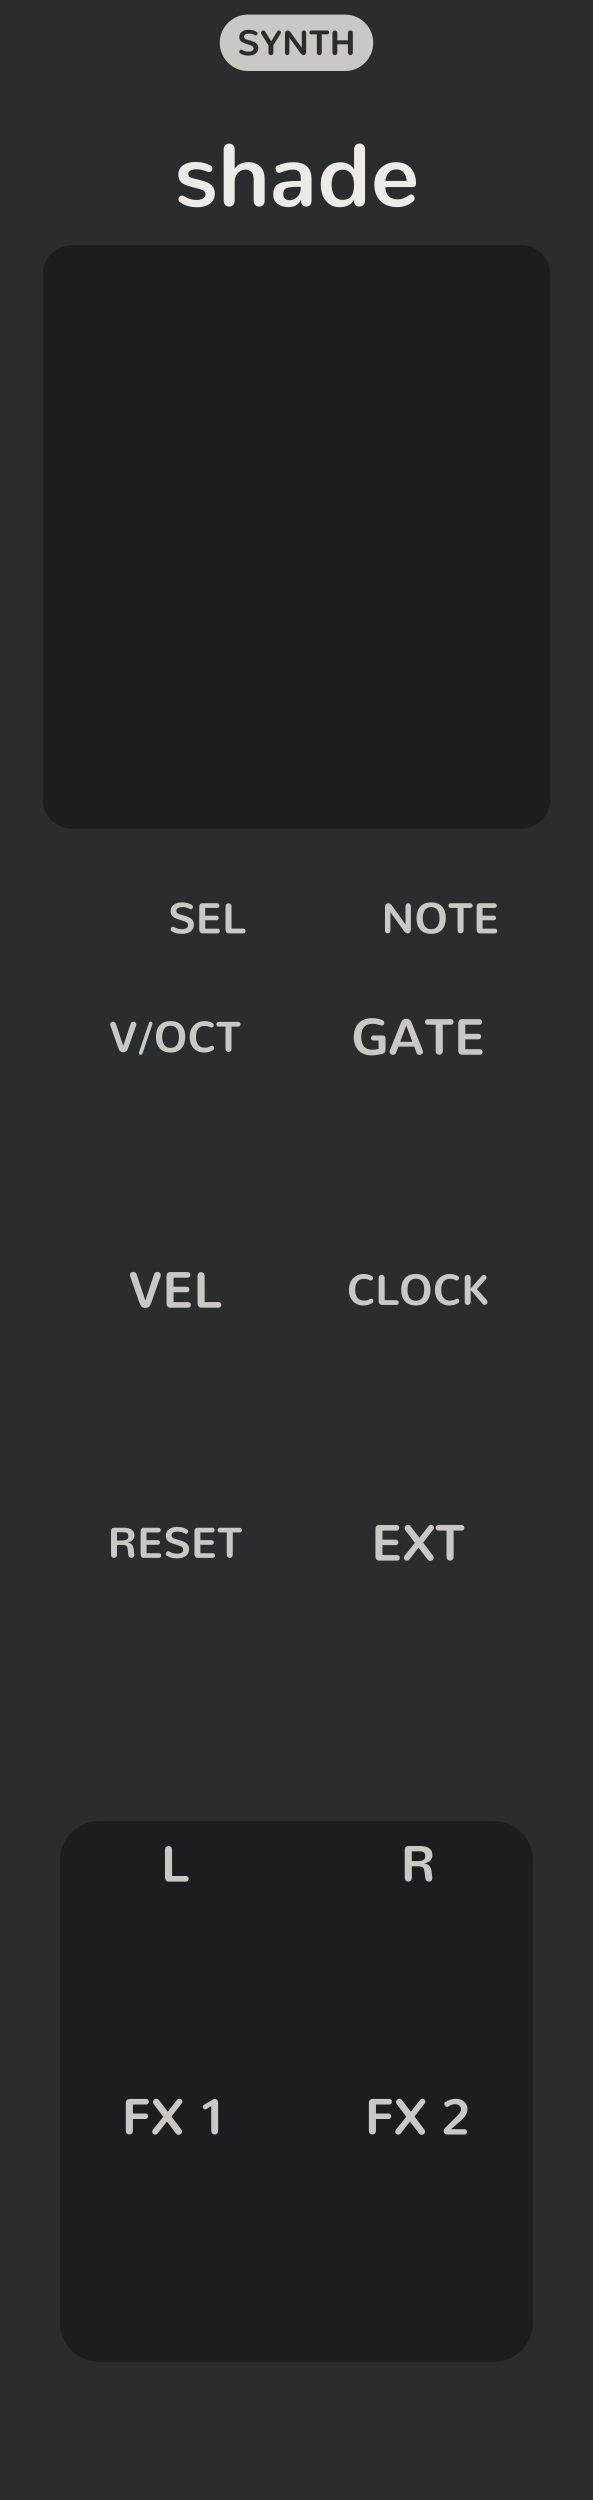
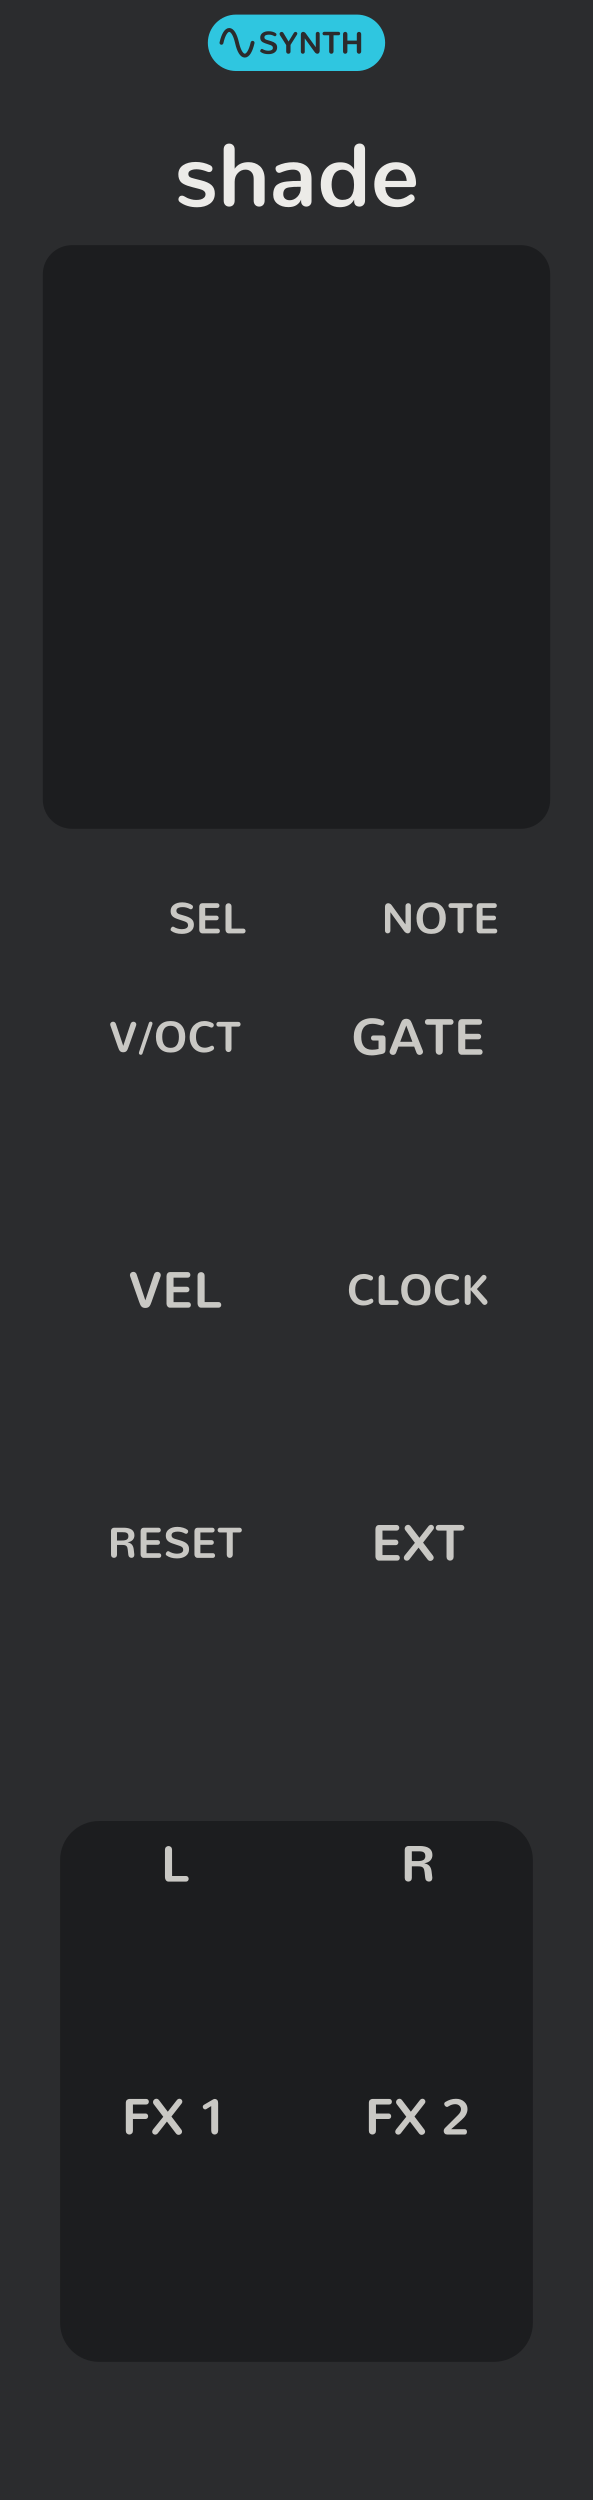
<svg xmlns="http://www.w3.org/2000/svg" width="30.48mm" height="128.5mm" viewBox="0 0 30.48 128.5">
  <g id="artwork">
    <rect x="0" y="0" width="30.48" height="128.5" rx="0" fill="#2B2C2E" />
-     <rect x="11.295" y="0.75" width="7.89" height="2.9" rx="1.45" fill="#C9C8C4" />
-     <path d="M12.773 2.857Q13.004 2.857 13.14 2.753Q13.277 2.65 13.277 2.472Q13.277 2.396 13.254 2.338Q13.231 2.279 13.183 2.236Q13.135 2.193 13.075 2.163Q13.015 2.133 12.927 2.105Q12.923 2.103 12.799 2.067Q12.675 2.031 12.671 2.029Q12.605 2.008 12.573 1.973Q12.54 1.938 12.54 1.883Q12.54 1.84 12.562 1.809Q12.583 1.778 12.62 1.761Q12.658 1.745 12.703 1.737Q12.747 1.73 12.801 1.73Q12.966 1.73 13.107 1.811Q13.13 1.823 13.15 1.823Q13.186 1.823 13.213 1.791Q13.239 1.759 13.239 1.719Q13.239 1.681 13.212 1.656Q13.149 1.601 13.03 1.566Q12.911 1.53 12.786 1.53Q12.57 1.53 12.435 1.629Q12.299 1.727 12.299 1.895Q12.299 2.025 12.365 2.101Q12.431 2.177 12.582 2.229L12.872 2.326Q12.954 2.352 12.992 2.39Q13.031 2.428 13.031 2.494Q13.031 2.575 12.959 2.617Q12.888 2.658 12.772 2.658Q12.592 2.658 12.428 2.559Q12.413 2.551 12.397 2.551Q12.359 2.551 12.328 2.592Q12.297 2.634 12.297 2.677Q12.297 2.71 12.317 2.725Q12.487 2.857 12.773 2.857ZM13.8 2.705Q13.8 2.766 13.837 2.8Q13.875 2.834 13.926 2.834Q13.978 2.834 14.015 2.8Q14.052 2.766 14.052 2.705V2.321L14.424 1.729Q14.443 1.696 14.443 1.667Q14.443 1.625 14.412 1.597Q14.38 1.569 14.339 1.569Q14.275 1.569 14.24 1.63L13.939 2.127L13.649 1.644Q13.607 1.569 13.537 1.569Q13.489 1.569 13.452 1.604Q13.416 1.639 13.416 1.688Q13.416 1.72 13.433 1.75L13.8 2.329ZM14.761 2.834Q14.806 2.834 14.841 2.803Q14.875 2.772 14.875 2.723V1.944L15.449 2.739Q15.478 2.78 15.522 2.807Q15.566 2.834 15.603 2.834Q15.663 2.834 15.7 2.786Q15.737 2.738 15.737 2.662V1.677Q15.737 1.627 15.703 1.596Q15.669 1.565 15.625 1.565Q15.579 1.565 15.545 1.597Q15.511 1.628 15.511 1.677V2.456L14.933 1.655Q14.906 1.614 14.863 1.59Q14.82 1.566 14.781 1.566Q14.725 1.566 14.686 1.607Q14.648 1.648 14.648 1.718V2.723Q14.648 2.773 14.682 2.803Q14.716 2.834 14.761 2.834ZM16.411 2.835Q16.463 2.835 16.5 2.798Q16.538 2.762 16.538 2.703V1.766H16.823Q16.867 1.766 16.894 1.736Q16.92 1.706 16.92 1.666Q16.92 1.626 16.893 1.596Q16.866 1.565 16.823 1.565H15.999Q15.955 1.565 15.928 1.596Q15.901 1.626 15.901 1.667Q15.901 1.707 15.928 1.736Q15.954 1.766 15.999 1.766H16.285V2.703Q16.285 2.762 16.323 2.798Q16.36 2.835 16.411 2.835ZM17.213 2.833Q17.265 2.833 17.302 2.797Q17.339 2.761 17.339 2.702V2.28H17.884V2.702Q17.884 2.761 17.922 2.797Q17.96 2.833 18.011 2.833Q18.063 2.833 18.1 2.797Q18.136 2.761 18.136 2.702V1.698Q18.136 1.639 18.1 1.603Q18.063 1.567 18.012 1.567Q17.96 1.567 17.922 1.603Q17.884 1.639 17.884 1.698V2.074H17.339V1.698Q17.339 1.639 17.302 1.603Q17.265 1.567 17.214 1.567Q17.162 1.567 17.124 1.603Q17.087 1.639 17.087 1.698V2.702Q17.087 2.761 17.124 2.797Q17.162 2.833 17.213 2.833Z" fill="#2B2C2E" />
+     <rect x="10.683" y="0.75" width="9.113" height="2.9" rx="1.45" fill="#2FC6E0" />
+     <g transform="translate(12.183 2.2) scale(0.8)" fill="none" stroke="#2B2B2D" stroke-width="0.25" stroke-linecap="round" stroke-linejoin="round">
+       <path d="M-1 0C-0.75 -1.1 -0.25 -1.1 0 0S0.75 1.1 1 0" />
+     </g>
+     <path d="M13.797 2.784Q14.002 2.784 14.124 2.692Q14.245 2.6 14.245 2.442Q14.245 2.374 14.225 2.322Q14.204 2.27 14.162 2.232Q14.119 2.194 14.066 2.167Q14.012 2.141 13.934 2.116Q13.93 2.114 13.82 2.082Q13.71 2.05 13.706 2.048Q13.647 2.029 13.619 1.998Q13.59 1.967 13.59 1.918Q13.59 1.88 13.609 1.852Q13.628 1.825 13.661 1.81Q13.695 1.795 13.735 1.789Q13.774 1.782 13.822 1.782Q13.969 1.782 14.094 1.854Q14.115 1.865 14.132 1.865Q14.165 1.865 14.188 1.836Q14.211 1.808 14.211 1.773Q14.211 1.738 14.187 1.716Q14.131 1.668 14.026 1.636Q13.92 1.605 13.808 1.605Q13.617 1.605 13.496 1.692Q13.376 1.78 13.376 1.929Q13.376 2.045 13.435 2.112Q13.494 2.18 13.627 2.226L13.885 2.312Q13.958 2.335 13.992 2.369Q14.026 2.402 14.026 2.462Q14.026 2.534 13.963 2.57Q13.899 2.607 13.797 2.607Q13.636 2.607 13.49 2.52Q13.477 2.512 13.463 2.512Q13.429 2.512 13.402 2.549Q13.374 2.586 13.374 2.624Q13.374 2.653 13.392 2.666Q13.543 2.784 13.797 2.784ZM14.71 2.649Q14.71 2.703 14.743 2.733Q14.776 2.763 14.822 2.763Q14.869 2.763 14.901 2.733Q14.934 2.703 14.934 2.649V2.308L15.265 1.781Q15.282 1.752 15.282 1.726Q15.282 1.689 15.254 1.664Q15.226 1.639 15.189 1.639Q15.132 1.639 15.101 1.694L14.833 2.135L14.576 1.705Q14.538 1.639 14.476 1.639Q14.433 1.639 14.401 1.67Q14.369 1.702 14.369 1.745Q14.369 1.773 14.384 1.8L14.71 2.315ZM15.564 2.763Q15.604 2.763 15.635 2.736Q15.665 2.709 15.665 2.665V1.973L16.176 2.679Q16.201 2.716 16.24 2.739Q16.279 2.763 16.313 2.763Q16.366 2.763 16.399 2.721Q16.432 2.678 16.432 2.611V1.735Q16.432 1.691 16.402 1.663Q16.372 1.636 16.332 1.636Q16.291 1.636 16.261 1.664Q16.231 1.691 16.231 1.735V2.427L15.717 1.716Q15.693 1.679 15.655 1.658Q15.617 1.637 15.582 1.637Q15.532 1.637 15.498 1.673Q15.464 1.709 15.464 1.772V2.665Q15.464 2.709 15.494 2.736Q15.524 2.763 15.564 2.763ZM17.031 2.764Q17.077 2.764 17.11 2.732Q17.144 2.699 17.144 2.647V1.814H17.397Q17.436 1.814 17.46 1.788Q17.483 1.761 17.483 1.725Q17.483 1.69 17.46 1.663Q17.436 1.636 17.397 1.636H16.665Q16.626 1.636 16.602 1.663Q16.578 1.69 16.578 1.726Q16.578 1.762 16.601 1.788Q16.625 1.814 16.665 1.814H16.919V2.647Q16.919 2.699 16.953 2.732Q16.986 2.764 17.031 2.764ZM17.744 2.763Q17.79 2.763 17.823 2.73Q17.856 2.698 17.856 2.646V2.271H18.34V2.646Q18.34 2.698 18.374 2.73Q18.408 2.763 18.453 2.763Q18.499 2.763 18.532 2.73Q18.565 2.698 18.565 2.646V1.754Q18.565 1.702 18.532 1.67Q18.499 1.638 18.454 1.638Q18.408 1.638 18.374 1.67Q18.34 1.702 18.34 1.754V2.088H17.856V1.754Q17.856 1.702 17.823 1.67Q17.79 1.638 17.744 1.638Q17.698 1.638 17.665 1.67Q17.632 1.702 17.632 1.754V2.646Q17.632 2.698 17.665 2.73Q17.698 2.763 17.744 2.763Z" fill="#2B2B2D" />
    <path d="M9.252 10.393Q9.609 10.653 10.132 10.653Q10.537 10.653 10.789 10.471Q11.042 10.289 11.042 9.946Q11.042 9.672 10.875 9.517Q10.707 9.362 10.346 9.272L10 9.184Q9.813 9.142 9.747 9.091Q9.681 9.04 9.681 8.935Q9.681 8.816 9.802 8.759Q9.923 8.701 10.096 8.701Q10.148 8.701 10.199 8.706Q10.249 8.71 10.301 8.72Q10.353 8.73 10.39 8.738Q10.427 8.746 10.478 8.763Q10.53 8.78 10.549 8.785Q10.568 8.791 10.615 8.809Q10.662 8.827 10.665 8.827Q10.714 8.845 10.752 8.845Q10.829 8.845 10.875 8.794Q10.921 8.744 10.921 8.672Q10.921 8.551 10.799 8.492Q10.451 8.324 10.063 8.324Q9.661 8.324 9.414 8.489Q9.167 8.654 9.167 8.962Q9.167 9.09 9.2 9.185Q9.234 9.281 9.288 9.345Q9.342 9.409 9.443 9.462Q9.544 9.514 9.643 9.548Q9.742 9.582 9.901 9.624L10.251 9.714Q10.564 9.791 10.564 9.982Q10.564 10.089 10.491 10.158Q10.418 10.226 10.315 10.252Q10.213 10.278 10.083 10.278Q9.95 10.278 9.818 10.241Q9.685 10.204 9.626 10.175Q9.566 10.146 9.468 10.089Q9.407 10.056 9.351 10.056Q9.272 10.056 9.222 10.112Q9.171 10.168 9.171 10.242Q9.171 10.334 9.252 10.393ZM13.603 9.191Q13.603 8.973 13.535 8.805Q13.468 8.636 13.352 8.536Q13.236 8.436 13.092 8.386Q12.947 8.335 12.781 8.335Q12.289 8.335 12.062 8.672V7.688Q12.062 7.542 11.982 7.461Q11.902 7.381 11.777 7.381Q11.653 7.381 11.574 7.461Q11.496 7.542 11.496 7.688L11.498 10.309Q11.498 10.455 11.577 10.537Q11.655 10.619 11.779 10.619Q11.905 10.619 11.983 10.539Q12.062 10.458 12.062 10.309V9.344Q12.062 9.065 12.228 8.892Q12.394 8.719 12.619 8.719Q12.803 8.719 12.921 8.842Q13.039 8.964 13.039 9.195V10.309Q13.039 10.455 13.119 10.537Q13.198 10.619 13.32 10.619Q13.443 10.619 13.523 10.537Q13.603 10.455 13.603 10.309ZM14.822 10.646Q15.083 10.646 15.243 10.54Q15.404 10.433 15.476 10.262V10.336Q15.476 10.471 15.556 10.545Q15.635 10.619 15.745 10.619Q15.855 10.619 15.934 10.545Q16.013 10.471 16.013 10.336V9.195Q16.013 8.966 15.944 8.798Q15.876 8.629 15.75 8.531Q15.624 8.432 15.46 8.385Q15.296 8.337 15.09 8.337Q14.634 8.337 14.261 8.513Q14.162 8.56 14.162 8.67Q14.162 8.753 14.217 8.819Q14.272 8.885 14.351 8.885Q14.389 8.885 14.413 8.874Q14.416 8.874 14.463 8.855Q14.51 8.836 14.523 8.832Q14.537 8.827 14.584 8.81Q14.631 8.793 14.656 8.787Q14.681 8.78 14.728 8.766Q14.775 8.753 14.809 8.747Q14.842 8.742 14.887 8.734Q14.932 8.726 14.976 8.723Q15.02 8.719 15.063 8.719Q15.26 8.719 15.36 8.817Q15.46 8.915 15.46 9.126V9.299Q15.231 9.299 15.069 9.304Q14.908 9.31 14.749 9.328Q14.591 9.346 14.488 9.378Q14.384 9.411 14.292 9.463Q14.2 9.514 14.15 9.588Q14.099 9.663 14.071 9.765Q14.043 9.867 14.043 10.002Q14.043 10.305 14.262 10.475Q14.481 10.644 14.822 10.646ZM14.892 10.292Q14.741 10.292 14.65 10.21Q14.559 10.128 14.559 9.97Q14.559 9.867 14.591 9.801Q14.622 9.734 14.678 9.693Q14.735 9.651 14.853 9.632Q14.97 9.613 15.102 9.606Q15.233 9.6 15.458 9.6V9.665Q15.458 9.937 15.285 10.114Q15.112 10.292 14.892 10.292ZM17.459 10.651Q17.987 10.651 18.203 10.262V10.341Q18.203 10.478 18.277 10.549Q18.351 10.619 18.479 10.619Q18.6 10.619 18.682 10.533Q18.764 10.446 18.764 10.3V7.684Q18.764 7.538 18.687 7.458Q18.609 7.378 18.486 7.378Q18.36 7.378 18.28 7.458Q18.2 7.538 18.2 7.684V8.701Q17.982 8.342 17.491 8.342Q17.035 8.342 16.761 8.647Q16.487 8.953 16.487 9.483Q16.487 9.813 16.6 10.077Q16.713 10.341 16.937 10.496Q17.16 10.651 17.459 10.651ZM17.605 10.274Q17.45 10.274 17.336 10.201Q17.221 10.128 17.16 10.006Q17.1 9.885 17.072 9.756Q17.044 9.627 17.044 9.487Q17.044 9.337 17.074 9.207Q17.104 9.076 17.167 8.965Q17.23 8.854 17.343 8.789Q17.457 8.724 17.61 8.724Q17.812 8.724 17.948 8.832Q18.084 8.939 18.141 9.107Q18.198 9.274 18.198 9.492Q18.198 9.878 18.062 10.076Q17.926 10.274 17.605 10.274ZM19.24 9.472Q19.24 10.026 19.56 10.336Q19.88 10.646 20.413 10.646Q20.887 10.646 21.242 10.348Q21.313 10.285 21.313 10.195Q21.313 10.116 21.26 10.053Q21.206 9.991 21.136 9.991Q21.089 9.991 21.048 10.022Q20.732 10.249 20.453 10.249Q19.84 10.249 19.804 9.615H21.224Q21.304 9.615 21.345 9.562Q21.385 9.508 21.385 9.42Q21.383 9.198 21.32 9.007Q21.257 8.816 21.135 8.663Q21.012 8.51 20.811 8.424Q20.61 8.337 20.35 8.337Q20.011 8.337 19.755 8.495Q19.499 8.652 19.369 8.907Q19.24 9.162 19.24 9.472ZM19.809 9.299Q19.829 9.054 19.971 8.881Q20.114 8.708 20.366 8.708Q20.624 8.708 20.755 8.874Q20.887 9.04 20.905 9.299Z" fill="#ECEBE8" />
    <rect x="2.2" y="12.6" width="26.08" height="30" rx="1.5" fill="#1C1D1F" />
    <path d="M9.35 48.002Q9.632 48.002 9.799 47.876Q9.966 47.75 9.966 47.533Q9.966 47.44 9.938 47.368Q9.91 47.297 9.852 47.244Q9.793 47.191 9.719 47.155Q9.646 47.118 9.538 47.084Q9.533 47.082 9.382 47.038Q9.23 46.994 9.225 46.992Q9.144 46.965 9.105 46.922Q9.066 46.88 9.066 46.812Q9.066 46.76 9.092 46.722Q9.117 46.684 9.163 46.664Q9.21 46.644 9.264 46.634Q9.318 46.625 9.385 46.625Q9.586 46.625 9.759 46.724Q9.787 46.739 9.81 46.739Q9.855 46.739 9.888 46.7Q9.92 46.661 9.92 46.612Q9.92 46.565 9.886 46.535Q9.809 46.468 9.664 46.425Q9.519 46.381 9.365 46.381Q9.102 46.381 8.936 46.502Q8.77 46.622 8.77 46.827Q8.77 46.986 8.851 47.079Q8.933 47.172 9.116 47.235L9.471 47.354Q9.571 47.386 9.618 47.432Q9.665 47.478 9.665 47.56Q9.665 47.659 9.578 47.709Q9.49 47.76 9.349 47.76Q9.129 47.76 8.928 47.639Q8.91 47.629 8.891 47.629Q8.844 47.629 8.806 47.68Q8.768 47.731 8.768 47.783Q8.768 47.823 8.793 47.841Q9 48.002 9.35 48.002ZM10.393 47.975H11.189Q11.241 47.975 11.272 47.939Q11.302 47.903 11.302 47.854Q11.302 47.806 11.272 47.769Q11.241 47.733 11.189 47.733H10.548V47.302H11.123Q11.175 47.302 11.207 47.267Q11.239 47.231 11.239 47.183Q11.239 47.134 11.208 47.099Q11.177 47.064 11.123 47.064H10.548V46.668H11.165Q11.217 46.668 11.249 46.632Q11.28 46.595 11.28 46.547Q11.28 46.499 11.249 46.462Q11.217 46.425 11.165 46.425H10.401Q10.325 46.425 10.283 46.477Q10.242 46.528 10.242 46.607V47.802Q10.242 47.869 10.286 47.922Q10.33 47.975 10.393 47.975ZM11.748 47.975H12.506Q12.559 47.975 12.591 47.938Q12.622 47.901 12.622 47.853Q12.622 47.804 12.591 47.767Q12.559 47.73 12.506 47.73H11.901L11.9 46.587Q11.9 46.515 11.854 46.471Q11.809 46.427 11.747 46.427Q11.684 46.427 11.637 46.471Q11.591 46.515 11.591 46.587V47.787Q11.591 47.864 11.635 47.919Q11.679 47.975 11.748 47.975Z" fill="#C9C8C4" />
    <path d="M19.926 47.975Q19.982 47.975 20.024 47.937Q20.066 47.899 20.066 47.839V46.887L20.767 47.858Q20.803 47.909 20.856 47.942Q20.91 47.975 20.956 47.975Q21.029 47.975 21.074 47.916Q21.119 47.857 21.119 47.765V46.561Q21.119 46.5 21.078 46.462Q21.037 46.424 20.982 46.424Q20.926 46.424 20.885 46.463Q20.843 46.501 20.843 46.561V47.513L20.137 46.534Q20.103 46.483 20.051 46.454Q19.999 46.425 19.951 46.425Q19.882 46.425 19.835 46.475Q19.788 46.525 19.788 46.611V47.839Q19.788 47.9 19.83 47.937Q19.871 47.975 19.926 47.975ZM22.161 47.76Q21.944 47.76 21.839 47.613Q21.733 47.466 21.733 47.192Q21.733 46.921 21.839 46.773Q21.946 46.625 22.161 46.625Q22.378 46.625 22.484 46.772Q22.59 46.92 22.59 47.192Q22.59 47.466 22.484 47.613Q22.377 47.76 22.161 47.76ZM22.161 48.002Q22.523 48.002 22.719 47.787Q22.914 47.571 22.914 47.192Q22.914 46.814 22.719 46.598Q22.523 46.381 22.161 46.381Q21.802 46.381 21.605 46.598Q21.408 46.814 21.408 47.192Q21.408 47.571 21.605 47.787Q21.802 48.002 22.161 48.002ZM23.673 47.976Q23.736 47.976 23.782 47.931Q23.828 47.886 23.828 47.814V46.669H24.177Q24.23 46.669 24.263 46.633Q24.295 46.596 24.295 46.547Q24.295 46.499 24.262 46.461Q24.229 46.424 24.177 46.424H23.169Q23.115 46.424 23.083 46.461Q23.05 46.499 23.05 46.548Q23.05 46.597 23.082 46.633Q23.114 46.669 23.169 46.669H23.519V47.814Q23.519 47.886 23.565 47.931Q23.611 47.976 23.673 47.976ZM24.65 47.975H25.446Q25.498 47.975 25.529 47.939Q25.559 47.903 25.559 47.854Q25.559 47.806 25.529 47.769Q25.498 47.733 25.446 47.733H24.805V47.302H25.38Q25.432 47.302 25.464 47.267Q25.496 47.231 25.496 47.183Q25.496 47.134 25.465 47.099Q25.434 47.064 25.38 47.064H24.805V46.668H25.422Q25.474 46.668 25.505 46.632Q25.537 46.595 25.537 46.547Q25.537 46.499 25.505 46.462Q25.474 46.425 25.422 46.425H24.658Q24.582 46.425 24.54 46.477Q24.499 46.528 24.499 46.607V47.802Q24.499 47.869 24.543 47.922Q24.587 47.975 24.65 47.975Z" fill="#C9C8C4" />
    <rect x="3.09" y="93.6" width="24.3" height="27.8" rx="2" fill="#1C1D1F" />
    <path d="M6.335 54.086Q6.439 54.086 6.497 54.03Q6.556 53.974 6.604 53.822L6.996 52.711Q7.006 52.682 7.006 52.657Q7.006 52.594 6.961 52.555Q6.917 52.516 6.858 52.516Q6.808 52.516 6.768 52.546Q6.728 52.576 6.709 52.635L6.335 53.757L5.96 52.635Q5.941 52.576 5.901 52.546Q5.861 52.516 5.811 52.516Q5.752 52.516 5.708 52.555Q5.663 52.594 5.663 52.657Q5.663 52.682 5.673 52.711L6.065 53.822Q6.113 53.974 6.172 54.03Q6.23 54.086 6.335 54.086ZM7.236 54.217Q7.301 54.217 7.324 54.152L7.829 52.658Q7.838 52.626 7.838 52.604Q7.838 52.562 7.809 52.537Q7.78 52.512 7.742 52.512Q7.711 52.512 7.685 52.534Q7.659 52.557 7.647 52.596L7.149 54.072Q7.139 54.107 7.139 54.127Q7.139 54.168 7.169 54.193Q7.198 54.217 7.236 54.217ZM8.768 53.86Q8.551 53.86 8.445 53.713Q8.339 53.566 8.339 53.292Q8.339 53.021 8.445 52.873Q8.552 52.725 8.768 52.725Q8.985 52.725 9.09 52.872Q9.196 53.02 9.196 53.292Q9.196 53.566 9.09 53.713Q8.984 53.86 8.768 53.86ZM8.768 54.102Q9.13 54.102 9.325 53.887Q9.521 53.671 9.521 53.292Q9.521 52.914 9.325 52.698Q9.13 52.481 8.768 52.481Q8.408 52.481 8.211 52.698Q8.015 52.914 8.015 53.292Q8.015 53.671 8.211 53.887Q8.408 54.102 8.768 54.102ZM10.485 54.102Q10.756 54.102 10.944 53.977Q11.004 53.935 11.004 53.868Q11.004 53.821 10.974 53.784Q10.943 53.748 10.899 53.748Q10.876 53.748 10.854 53.76Q10.682 53.853 10.534 53.853Q10.31 53.853 10.192 53.708Q10.073 53.562 10.073 53.294Q10.073 53.011 10.191 52.871Q10.309 52.732 10.527 52.732Q10.569 52.732 10.608 52.737Q10.646 52.742 10.681 52.753Q10.715 52.763 10.737 52.771Q10.759 52.779 10.79 52.793Q10.82 52.807 10.829 52.81Q10.852 52.819 10.87 52.819Q10.918 52.819 10.954 52.78Q10.989 52.741 10.989 52.692Q10.989 52.621 10.915 52.58Q10.717 52.481 10.512 52.481Q10.349 52.481 10.209 52.539Q10.069 52.596 9.966 52.701Q9.864 52.805 9.806 52.959Q9.748 53.114 9.748 53.301Q9.748 53.541 9.845 53.724Q9.941 53.907 10.108 54.005Q10.275 54.102 10.485 54.102ZM11.744 54.076Q11.808 54.076 11.853 54.031Q11.899 53.986 11.899 53.914V52.769H12.248Q12.302 52.769 12.334 52.733Q12.366 52.696 12.366 52.647Q12.366 52.599 12.334 52.561Q12.301 52.524 12.248 52.524H11.24Q11.187 52.524 11.154 52.561Q11.121 52.599 11.121 52.648Q11.121 52.697 11.153 52.733Q11.186 52.769 11.24 52.769H11.591V53.914Q11.591 53.986 11.636 54.031Q11.682 54.076 11.744 54.076Z" fill="#C9C8C4" />
    <path d="M19.11 54.248Q19.301 54.248 19.642 54.173Q19.737 54.151 19.777 54.097Q19.817 54.044 19.817 53.928V53.395Q19.817 53.224 19.678 53.224H19.187Q19.131 53.224 19.1 53.264Q19.069 53.304 19.069 53.355Q19.069 53.409 19.102 53.447Q19.135 53.484 19.192 53.484H19.457V53.917Q19.29 53.956 19.127 53.956Q18.568 53.956 18.568 53.29Q18.568 53.136 18.599 53.017Q18.631 52.898 18.698 52.808Q18.766 52.719 18.877 52.671Q18.989 52.623 19.14 52.623Q19.319 52.623 19.583 52.705Q19.602 52.715 19.626 52.715Q19.682 52.715 19.718 52.67Q19.753 52.625 19.753 52.567Q19.753 52.532 19.733 52.498Q19.713 52.465 19.673 52.444Q19.44 52.333 19.126 52.333Q18.894 52.333 18.711 52.408Q18.528 52.482 18.414 52.614Q18.3 52.746 18.241 52.918Q18.183 53.089 18.183 53.291Q18.183 53.6 18.298 53.817Q18.414 54.034 18.621 54.141Q18.828 54.248 19.11 54.248ZM21.197 53.549H20.57L20.883 52.712ZM21.402 54.099Q21.424 54.161 21.468 54.192Q21.513 54.223 21.567 54.223Q21.636 54.223 21.689 54.177Q21.743 54.132 21.743 54.062Q21.743 54.03 21.73 53.997L21.173 52.602Q21.119 52.461 21.05 52.413Q20.981 52.364 20.883 52.364Q20.785 52.364 20.716 52.413Q20.647 52.461 20.594 52.602L20.036 53.997Q20.024 54.03 20.024 54.062Q20.024 54.132 20.077 54.177Q20.13 54.223 20.199 54.223Q20.253 54.223 20.298 54.192Q20.342 54.161 20.364 54.099L20.478 53.794H21.288ZM22.577 54.217Q22.652 54.217 22.706 54.164Q22.76 54.111 22.76 54.026V52.673H23.172Q23.236 52.673 23.274 52.63Q23.312 52.587 23.312 52.528Q23.312 52.471 23.273 52.427Q23.234 52.383 23.172 52.383H21.981Q21.918 52.383 21.879 52.427Q21.84 52.471 21.84 52.529Q21.84 52.588 21.878 52.63Q21.917 52.673 21.981 52.673H22.395V54.026Q22.395 54.111 22.449 54.164Q22.503 54.217 22.577 54.217ZM23.732 54.215H24.673Q24.734 54.215 24.77 54.173Q24.806 54.13 24.806 54.073Q24.806 54.016 24.77 53.973Q24.734 53.93 24.673 53.93H23.915V53.421H24.594Q24.656 53.421 24.694 53.379Q24.731 53.337 24.731 53.28Q24.731 53.223 24.694 53.181Q24.657 53.139 24.594 53.139H23.915V52.672H24.644Q24.706 52.672 24.743 52.628Q24.779 52.585 24.779 52.528Q24.779 52.471 24.743 52.428Q24.706 52.385 24.644 52.385H23.741Q23.651 52.385 23.602 52.445Q23.553 52.505 23.553 52.599V54.011Q23.553 54.091 23.605 54.153Q23.657 54.215 23.732 54.215Z" fill="#C9C8C4" />
    <path d="M7.471 67.229Q7.594 67.229 7.663 67.163Q7.733 67.096 7.79 66.917L8.253 65.604Q8.264 65.57 8.264 65.54Q8.264 65.466 8.212 65.42Q8.159 65.373 8.089 65.373Q8.031 65.373 7.983 65.409Q7.936 65.444 7.914 65.514L7.471 66.84L7.028 65.514Q7.006 65.444 6.959 65.409Q6.911 65.373 6.853 65.373Q6.783 65.373 6.73 65.42Q6.678 65.466 6.678 65.54Q6.678 65.57 6.689 65.604L7.152 66.917Q7.209 67.096 7.279 67.163Q7.348 67.229 7.471 67.229ZM8.738 67.215H9.679Q9.74 67.215 9.776 67.173Q9.812 67.13 9.812 67.073Q9.812 67.016 9.776 66.973Q9.74 66.93 9.679 66.93H8.921V66.421H9.6Q9.662 66.421 9.7 66.379Q9.737 66.337 9.737 66.28Q9.737 66.223 9.7 66.181Q9.663 66.139 9.6 66.139H8.921V65.672H9.65Q9.712 65.672 9.749 65.628Q9.785 65.585 9.785 65.528Q9.785 65.471 9.749 65.428Q9.712 65.385 9.65 65.385H8.747Q8.657 65.385 8.608 65.445Q8.559 65.505 8.559 65.599V67.011Q8.559 67.091 8.611 67.153Q8.663 67.215 8.738 67.215ZM10.339 67.215H11.235Q11.297 67.215 11.335 67.172Q11.372 67.129 11.372 67.072Q11.372 67.013 11.335 66.97Q11.297 66.926 11.235 66.926H10.519L10.518 65.575Q10.518 65.49 10.465 65.438Q10.411 65.386 10.338 65.386Q10.263 65.386 10.208 65.438Q10.154 65.49 10.154 65.575V66.993Q10.154 67.085 10.206 67.15Q10.258 67.215 10.339 67.215Z" fill="#C9C8C4" />
    <path d="M18.671 67.102Q18.941 67.102 19.129 66.977Q19.19 66.935 19.19 66.868Q19.19 66.821 19.159 66.784Q19.128 66.748 19.084 66.748Q19.062 66.748 19.039 66.76Q18.867 66.853 18.719 66.853Q18.496 66.853 18.377 66.708Q18.258 66.562 18.258 66.294Q18.258 66.011 18.376 65.871Q18.495 65.732 18.713 65.732Q18.755 65.732 18.793 65.737Q18.832 65.742 18.866 65.753Q18.901 65.763 18.923 65.771Q18.945 65.779 18.975 65.793Q19.006 65.807 19.014 65.81Q19.037 65.819 19.055 65.819Q19.104 65.819 19.139 65.78Q19.175 65.741 19.175 65.692Q19.175 65.621 19.1 65.58Q18.903 65.481 18.698 65.481Q18.534 65.481 18.394 65.539Q18.254 65.596 18.152 65.701Q18.05 65.805 17.992 65.959Q17.934 66.114 17.934 66.301Q17.934 66.541 18.03 66.724Q18.126 66.907 18.293 67.005Q18.46 67.102 18.671 67.102ZM19.62 67.075H20.379Q20.431 67.075 20.463 67.038Q20.495 67.001 20.495 66.953Q20.495 66.904 20.463 66.867Q20.431 66.83 20.379 66.83H19.773L19.772 65.687Q19.772 65.615 19.727 65.571Q19.682 65.527 19.619 65.527Q19.556 65.527 19.51 65.571Q19.463 65.615 19.463 65.687V66.887Q19.463 66.964 19.508 67.019Q19.552 67.075 19.62 67.075ZM21.373 66.86Q21.156 66.86 21.051 66.713Q20.945 66.566 20.945 66.292Q20.945 66.021 21.051 65.873Q21.158 65.725 21.373 65.725Q21.59 65.725 21.696 65.872Q21.802 66.02 21.802 66.292Q21.802 66.566 21.696 66.713Q21.589 66.86 21.373 66.86ZM21.373 67.102Q21.735 67.102 21.931 66.887Q22.126 66.671 22.126 66.292Q22.126 65.914 21.931 65.698Q21.735 65.481 21.373 65.481Q21.014 65.481 20.817 65.698Q20.62 65.914 20.62 66.292Q20.62 66.671 20.817 66.887Q21.014 67.102 21.373 67.102ZM23.091 67.102Q23.362 67.102 23.55 66.977Q23.61 66.935 23.61 66.868Q23.61 66.821 23.579 66.784Q23.549 66.748 23.505 66.748Q23.482 66.748 23.46 66.76Q23.288 66.853 23.139 66.853Q22.916 66.853 22.797 66.708Q22.679 66.562 22.679 66.294Q22.679 66.011 22.797 65.871Q22.915 65.732 23.133 65.732Q23.175 65.732 23.214 65.737Q23.252 65.742 23.287 65.753Q23.321 65.763 23.343 65.771Q23.365 65.779 23.396 65.793Q23.426 65.807 23.435 65.81Q23.457 65.819 23.476 65.819Q23.524 65.819 23.559 65.78Q23.595 65.741 23.595 65.692Q23.595 65.621 23.521 65.58Q23.323 65.481 23.118 65.481Q22.955 65.481 22.815 65.539Q22.674 65.596 22.572 65.701Q22.47 65.805 22.412 65.959Q22.354 66.114 22.354 66.301Q22.354 66.541 22.45 66.724Q22.546 66.907 22.714 67.005Q22.881 67.102 23.091 67.102ZM24.04 67.075Q24.102 67.075 24.148 67.03Q24.194 66.986 24.194 66.917V66.311L24.768 66.975Q24.795 67.008 24.811 67.025Q24.827 67.042 24.853 67.058Q24.879 67.073 24.903 67.073H24.905Q24.965 67.073 25.011 67.032Q25.058 66.99 25.058 66.932Q25.058 66.875 25.016 66.818L24.512 66.256L24.966 65.765Q25.008 65.715 25.008 65.661Q25.008 65.605 24.963 65.566Q24.919 65.527 24.864 65.527Q24.806 65.527 24.738 65.61L24.194 66.228V65.683Q24.194 65.612 24.148 65.568Q24.102 65.524 24.04 65.524Q23.977 65.524 23.932 65.568Q23.886 65.612 23.886 65.683V66.917Q23.886 66.987 23.931 67.031Q23.976 67.075 24.04 67.075Z" fill="#C9C8C4" />
    <path d="M5.859 80.073Q5.923 80.073 5.968 80.032Q6.014 79.99 6.014 79.914V79.411H6.295H6.3Q6.375 79.411 6.424 79.425Q6.473 79.439 6.503 79.471Q6.533 79.504 6.547 79.549Q6.561 79.594 6.568 79.666L6.595 79.914Q6.603 79.993 6.649 80.033Q6.695 80.073 6.759 80.073Q6.822 80.073 6.863 80.033Q6.904 79.992 6.904 79.919Q6.904 79.9 6.903 79.891L6.873 79.637Q6.856 79.485 6.782 79.396Q6.709 79.308 6.56 79.279V79.274Q6.735 79.246 6.822 79.151Q6.909 79.056 6.909 78.919Q6.909 78.524 6.343 78.524H5.869Q5.801 78.524 5.753 78.569Q5.706 78.614 5.706 78.682V79.914Q5.706 79.989 5.751 80.031Q5.796 80.073 5.859 80.073ZM6.013 79.182V78.756H6.275H6.297Q6.336 78.756 6.361 78.758Q6.386 78.759 6.421 78.762Q6.456 78.766 6.478 78.774Q6.5 78.782 6.526 78.797Q6.552 78.812 6.567 78.834Q6.581 78.855 6.591 78.888Q6.6 78.921 6.6 78.963Q6.6 79.007 6.589 79.041Q6.577 79.075 6.559 79.098Q6.54 79.121 6.51 79.137Q6.479 79.153 6.451 79.161Q6.422 79.17 6.381 79.175Q6.339 79.18 6.309 79.181Q6.278 79.182 6.233 79.182ZM7.378 80.075H8.174Q8.226 80.075 8.256 80.039Q8.287 80.003 8.287 79.954Q8.287 79.906 8.256 79.869Q8.226 79.833 8.174 79.833H7.533V79.402H8.108Q8.16 79.402 8.192 79.367Q8.224 79.331 8.224 79.283Q8.224 79.234 8.192 79.199Q8.161 79.164 8.108 79.164H7.533V78.768H8.149Q8.202 78.768 8.233 78.732Q8.264 78.695 8.264 78.647Q8.264 78.599 8.233 78.562Q8.202 78.525 8.149 78.525H7.386Q7.309 78.525 7.268 78.577Q7.227 78.628 7.227 78.707V79.902Q7.227 79.969 7.271 80.022Q7.315 80.075 7.378 80.075ZM9.102 80.102Q9.384 80.102 9.551 79.976Q9.718 79.85 9.718 79.633Q9.718 79.54 9.69 79.468Q9.662 79.397 9.603 79.344Q9.545 79.291 9.471 79.255Q9.398 79.218 9.29 79.184Q9.285 79.182 9.133 79.138Q8.982 79.094 8.977 79.092Q8.896 79.065 8.857 79.022Q8.818 78.98 8.818 78.912Q8.818 78.86 8.843 78.822Q8.869 78.784 8.915 78.764Q8.962 78.744 9.016 78.734Q9.07 78.725 9.137 78.725Q9.338 78.725 9.51 78.824Q9.538 78.839 9.562 78.839Q9.607 78.839 9.639 78.8Q9.672 78.761 9.672 78.712Q9.672 78.665 9.638 78.635Q9.561 78.568 9.416 78.525Q9.271 78.481 9.117 78.481Q8.854 78.481 8.688 78.602Q8.522 78.722 8.522 78.927Q8.522 79.086 8.603 79.179Q8.684 79.272 8.868 79.335L9.223 79.454Q9.322 79.486 9.37 79.532Q9.417 79.578 9.417 79.66Q9.417 79.759 9.329 79.809Q9.242 79.86 9.101 79.86Q8.881 79.86 8.68 79.739Q8.662 79.729 8.642 79.729Q8.596 79.729 8.558 79.78Q8.52 79.831 8.52 79.883Q8.52 79.923 8.545 79.941Q8.752 80.102 9.102 80.102ZM10.145 80.075H10.941Q10.993 80.075 11.023 80.039Q11.054 80.003 11.054 79.954Q11.054 79.906 11.023 79.869Q10.993 79.833 10.941 79.833H10.3V79.402H10.875Q10.927 79.402 10.959 79.367Q10.991 79.331 10.991 79.283Q10.991 79.234 10.96 79.199Q10.928 79.164 10.875 79.164H10.3V78.768H10.917Q10.969 78.768 11 78.732Q11.032 78.695 11.032 78.647Q11.032 78.599 11 78.562Q10.969 78.525 10.917 78.525H10.153Q10.077 78.525 10.035 78.577Q9.994 78.628 9.994 78.707V79.902Q9.994 79.969 10.038 80.022Q10.082 80.075 10.145 80.075ZM11.809 80.076Q11.873 80.076 11.918 80.031Q11.964 79.986 11.964 79.914V78.769H12.313Q12.367 78.769 12.399 78.733Q12.431 78.696 12.431 78.647Q12.431 78.599 12.398 78.561Q12.366 78.524 12.313 78.524H11.305Q11.252 78.524 11.219 78.561Q11.186 78.599 11.186 78.648Q11.186 78.697 11.218 78.733Q11.251 78.769 11.305 78.769H11.656V79.914Q11.656 79.986 11.701 80.031Q11.747 80.076 11.809 80.076Z" fill="#C9C8C4" />
    <path d="M19.476 80.215H20.417Q20.478 80.215 20.514 80.173Q20.55 80.13 20.55 80.073Q20.55 80.016 20.514 79.973Q20.478 79.93 20.417 79.93H19.659V79.421H20.338Q20.4 79.421 20.438 79.379Q20.475 79.337 20.475 79.28Q20.475 79.223 20.438 79.181Q20.401 79.139 20.338 79.139H19.659V78.672H20.387Q20.45 78.672 20.486 78.628Q20.523 78.585 20.523 78.528Q20.523 78.471 20.486 78.428Q20.45 78.385 20.387 78.385H19.485Q19.395 78.385 19.346 78.445Q19.297 78.505 19.297 78.599V80.011Q19.297 80.091 19.349 80.153Q19.401 80.215 19.476 80.215ZM21.972 80.151Q22.03 80.232 22.117 80.232Q22.185 80.232 22.238 80.183Q22.292 80.134 22.292 80.066Q22.292 80.011 22.254 79.96L21.746 79.29L22.271 78.617Q22.306 78.571 22.306 78.522Q22.306 78.462 22.263 78.418Q22.219 78.375 22.16 78.375Q22.073 78.375 22.006 78.467L21.558 79.042L21.114 78.457Q21.054 78.375 20.97 78.375Q20.902 78.375 20.85 78.426Q20.797 78.477 20.797 78.547Q20.797 78.603 20.833 78.653L21.326 79.301L20.801 79.95Q20.756 80.012 20.756 80.072Q20.756 80.135 20.801 80.178Q20.846 80.22 20.908 80.22Q20.994 80.22 21.054 80.139L21.513 79.549ZM23.133 80.217Q23.208 80.217 23.262 80.164Q23.316 80.111 23.316 80.026V78.673H23.729Q23.792 78.673 23.83 78.63Q23.868 78.587 23.868 78.528Q23.868 78.471 23.83 78.427Q23.791 78.383 23.729 78.383H22.538Q22.475 78.383 22.436 78.427Q22.397 78.471 22.397 78.529Q22.397 78.588 22.435 78.63Q22.473 78.673 22.538 78.673H22.952V80.026Q22.952 80.111 23.006 80.164Q23.06 80.217 23.133 80.217Z" fill="#C9C8C4" />
    <path d="M8.664 96.715H9.561Q9.623 96.715 9.66 96.672Q9.698 96.629 9.698 96.572Q9.698 96.513 9.66 96.47Q9.623 96.426 9.561 96.426H8.845L8.843 95.075Q8.843 94.99 8.79 94.938Q8.737 94.886 8.663 94.886Q8.588 94.886 8.534 94.938Q8.479 94.99 8.479 95.075V96.493Q8.479 96.585 8.531 96.65Q8.583 96.715 8.664 96.715Z" fill="#C9C8C4" />
    <path d="M20.986 96.714Q21.061 96.714 21.115 96.665Q21.169 96.615 21.169 96.526V95.931H21.501H21.507Q21.595 95.931 21.653 95.947Q21.711 95.964 21.746 96.002Q21.782 96.041 21.798 96.095Q21.815 96.148 21.824 96.233L21.856 96.526Q21.865 96.619 21.919 96.666Q21.974 96.714 22.05 96.714Q22.123 96.714 22.172 96.666Q22.221 96.618 22.221 96.531Q22.221 96.51 22.22 96.498L22.184 96.199Q22.164 96.018 22.077 95.914Q21.99 95.809 21.814 95.775V95.77Q22.021 95.737 22.123 95.624Q22.226 95.512 22.226 95.349Q22.226 94.883 21.557 94.883H20.997Q20.917 94.883 20.861 94.936Q20.804 94.989 20.804 95.07V96.526Q20.804 96.614 20.858 96.664Q20.911 96.714 20.986 96.714ZM21.168 95.66V95.158H21.477H21.504Q21.55 95.158 21.579 95.159Q21.608 95.16 21.65 95.165Q21.692 95.169 21.718 95.179Q21.744 95.188 21.774 95.206Q21.805 95.224 21.822 95.249Q21.839 95.274 21.851 95.313Q21.862 95.352 21.862 95.401Q21.862 95.453 21.848 95.494Q21.834 95.535 21.812 95.561Q21.791 95.588 21.755 95.607Q21.719 95.626 21.685 95.636Q21.651 95.646 21.602 95.652Q21.553 95.658 21.517 95.659Q21.481 95.66 21.428 95.66Z" fill="#C9C8C4" />
    <path d="M6.648 109.715Q6.723 109.715 6.777 109.663Q6.832 109.611 6.832 109.526V108.916H7.481Q7.543 108.916 7.578 108.874Q7.614 108.833 7.614 108.775Q7.614 108.717 7.578 108.676Q7.541 108.634 7.481 108.634H6.832V108.172H7.517Q7.578 108.172 7.614 108.128Q7.651 108.085 7.651 108.028Q7.651 107.971 7.614 107.928Q7.578 107.885 7.517 107.885H6.659Q6.579 107.885 6.523 107.936Q6.467 107.987 6.467 108.073V109.526Q6.467 109.611 6.52 109.663Q6.573 109.715 6.648 109.715ZM9.038 109.651Q9.097 109.732 9.183 109.732Q9.252 109.732 9.305 109.683Q9.358 109.634 9.358 109.566Q9.358 109.511 9.32 109.46L8.812 108.79L9.338 108.117Q9.372 108.071 9.372 108.022Q9.372 107.962 9.329 107.918Q9.286 107.875 9.226 107.875Q9.14 107.875 9.073 107.967L8.624 108.542L8.18 107.957Q8.12 107.875 8.037 107.875Q7.968 107.875 7.916 107.926Q7.864 107.977 7.864 108.047Q7.864 108.103 7.899 108.153L8.392 108.801L7.868 109.45Q7.822 109.512 7.822 109.572Q7.822 109.635 7.867 109.678Q7.912 109.72 7.974 109.72Q8.061 109.72 8.12 109.639L8.58 109.049ZM11.034 109.715Q11.111 109.715 11.162 109.659Q11.213 109.604 11.213 109.511L11.212 108.094Q11.212 107.994 11.164 107.939Q11.116 107.885 11.042 107.885Q10.991 107.886 10.939 107.918L10.489 108.183Q10.423 108.224 10.423 108.292Q10.423 108.344 10.459 108.384Q10.494 108.423 10.545 108.423Q10.582 108.423 10.61 108.404L10.856 108.253L10.857 109.503Q10.857 109.605 10.907 109.66Q10.957 109.715 11.034 109.715Z" fill="#C9C8C4" />
    <path d="M19.14 109.715Q19.215 109.715 19.27 109.663Q19.324 109.611 19.324 109.526V108.916H19.973Q20.035 108.916 20.071 108.874Q20.106 108.833 20.106 108.775Q20.106 108.717 20.07 108.676Q20.034 108.634 19.973 108.634H19.324V108.172H20.01Q20.071 108.172 20.107 108.128Q20.143 108.085 20.143 108.028Q20.143 107.971 20.107 107.928Q20.071 107.885 20.01 107.885H19.152Q19.072 107.885 19.016 107.936Q18.96 107.987 18.96 108.073V109.526Q18.96 109.611 19.013 109.663Q19.065 109.715 19.14 109.715ZM21.531 109.651Q21.589 109.732 21.675 109.732Q21.744 109.732 21.797 109.683Q21.851 109.634 21.851 109.566Q21.851 109.511 21.812 109.46L21.305 108.79L21.83 108.117Q21.865 108.071 21.865 108.022Q21.865 107.962 21.821 107.918Q21.778 107.875 21.719 107.875Q21.632 107.875 21.565 107.967L21.117 108.542L20.672 107.957Q20.613 107.875 20.529 107.875Q20.46 107.875 20.408 107.926Q20.356 107.977 20.356 108.047Q20.356 108.103 20.392 108.153L20.884 108.801L20.36 109.45Q20.314 109.512 20.314 109.572Q20.314 109.635 20.359 109.678Q20.405 109.72 20.467 109.72Q20.553 109.72 20.613 109.639L21.072 109.049ZM24.029 108.404Q24.029 108.183 23.863 108.031Q23.698 107.878 23.439 107.878Q23.283 107.878 23.154 107.92Q23.026 107.961 22.899 108.036Q22.833 108.075 22.833 108.141Q22.833 108.198 22.879 108.248Q22.925 108.297 22.977 108.297Q22.997 108.297 23.013 108.288Q23.024 108.283 23.087 108.246Q23.151 108.21 23.178 108.198Q23.206 108.186 23.271 108.17Q23.335 108.155 23.406 108.155Q23.526 108.155 23.611 108.23Q23.695 108.305 23.695 108.423Q23.695 108.564 23.534 108.721L22.876 109.375Q22.807 109.445 22.807 109.538Q22.807 109.611 22.855 109.663Q22.904 109.715 22.988 109.715H23.892Q23.944 109.715 23.973 109.674Q24.002 109.633 24.002 109.577Q24.002 109.521 23.973 109.481Q23.944 109.441 23.892 109.441H23.189L23.726 108.965Q24.029 108.7 24.029 108.404Z" fill="#C9C8C4" />
  </g>
  <g id="components" style="display:none">
    <rect id="STATUS_WIDGET" fill="#FFFF00" x="2.2" y="12.6" width="26.08" height="30" />
    <circle id="SELECTED_LIGHT" fill="#FF00FF" cx="6.24" cy="47.2" r="1" />
    <circle id="ACTIVE_LIGHT" fill="#FF00FF" cx="18.24" cy="47.2" r="1" />
    <circle id="VOCT_INPUT" fill="#00FF00" cx="8.99" cy="59.5" r="1" />
    <circle id="VOCT_LIGHT" fill="#FF00FF" cx="12.89" cy="55.6" r="1" />
    <circle id="GATE_INPUT" fill="#00FF00" cx="21.49" cy="59.5" r="1" />
    <circle id="GATE_LIGHT" fill="#FF00FF" cx="25.39" cy="55.6" r="1" />
    <circle id="VELOCITY_INPUT" fill="#00FF00" cx="8.99" cy="72.5" r="1" />
    <circle id="VELOCITY_LIGHT" fill="#FF00FF" cx="12.89" cy="68.6" r="1" />
    <circle id="CLOCK_INPUT" fill="#00FF00" cx="21.49" cy="72.5" r="1" />
    <circle id="CLOCK_LIGHT" fill="#FF00FF" cx="25.39" cy="68.6" r="1" />
    <circle id="RESET_INPUT" fill="#00FF00" cx="8.99" cy="85.5" r="1" />
    <circle id="RESET_LIGHT" fill="#FF00FF" cx="12.89" cy="81.6" r="1" />
    <circle id="EXT_INPUT" fill="#00FF00" cx="21.49" cy="85.5" r="1" />
    <circle id="EXT_LIGHT" fill="#FF00FF" cx="25.39" cy="81.6" r="1" />
    <circle id="LEFT_OUTPUT" fill="#0000FF" cx="8.99" cy="102" r="1" />
    <circle id="LEFT_LIGHT" fill="#FF00FF" cx="12.89" cy="98.1" r="1" />
    <circle id="RIGHT_OUTPUT" fill="#0000FF" cx="21.49" cy="102" r="1" />
    <circle id="RIGHT_LIGHT" fill="#FF00FF" cx="25.39" cy="98.1" r="1" />
    <circle id="FX1_OUTPUT" fill="#0000FF" cx="8.99" cy="115" r="1" />
    <circle id="FX1_LIGHT" fill="#FF00FF" cx="12.89" cy="111.1" r="1" />
    <circle id="FX2_OUTPUT" fill="#0000FF" cx="21.49" cy="115" r="1" />
    <circle id="FX2_LIGHT" fill="#FF00FF" cx="25.39" cy="111.1" r="1" />
  </g>
</svg>
